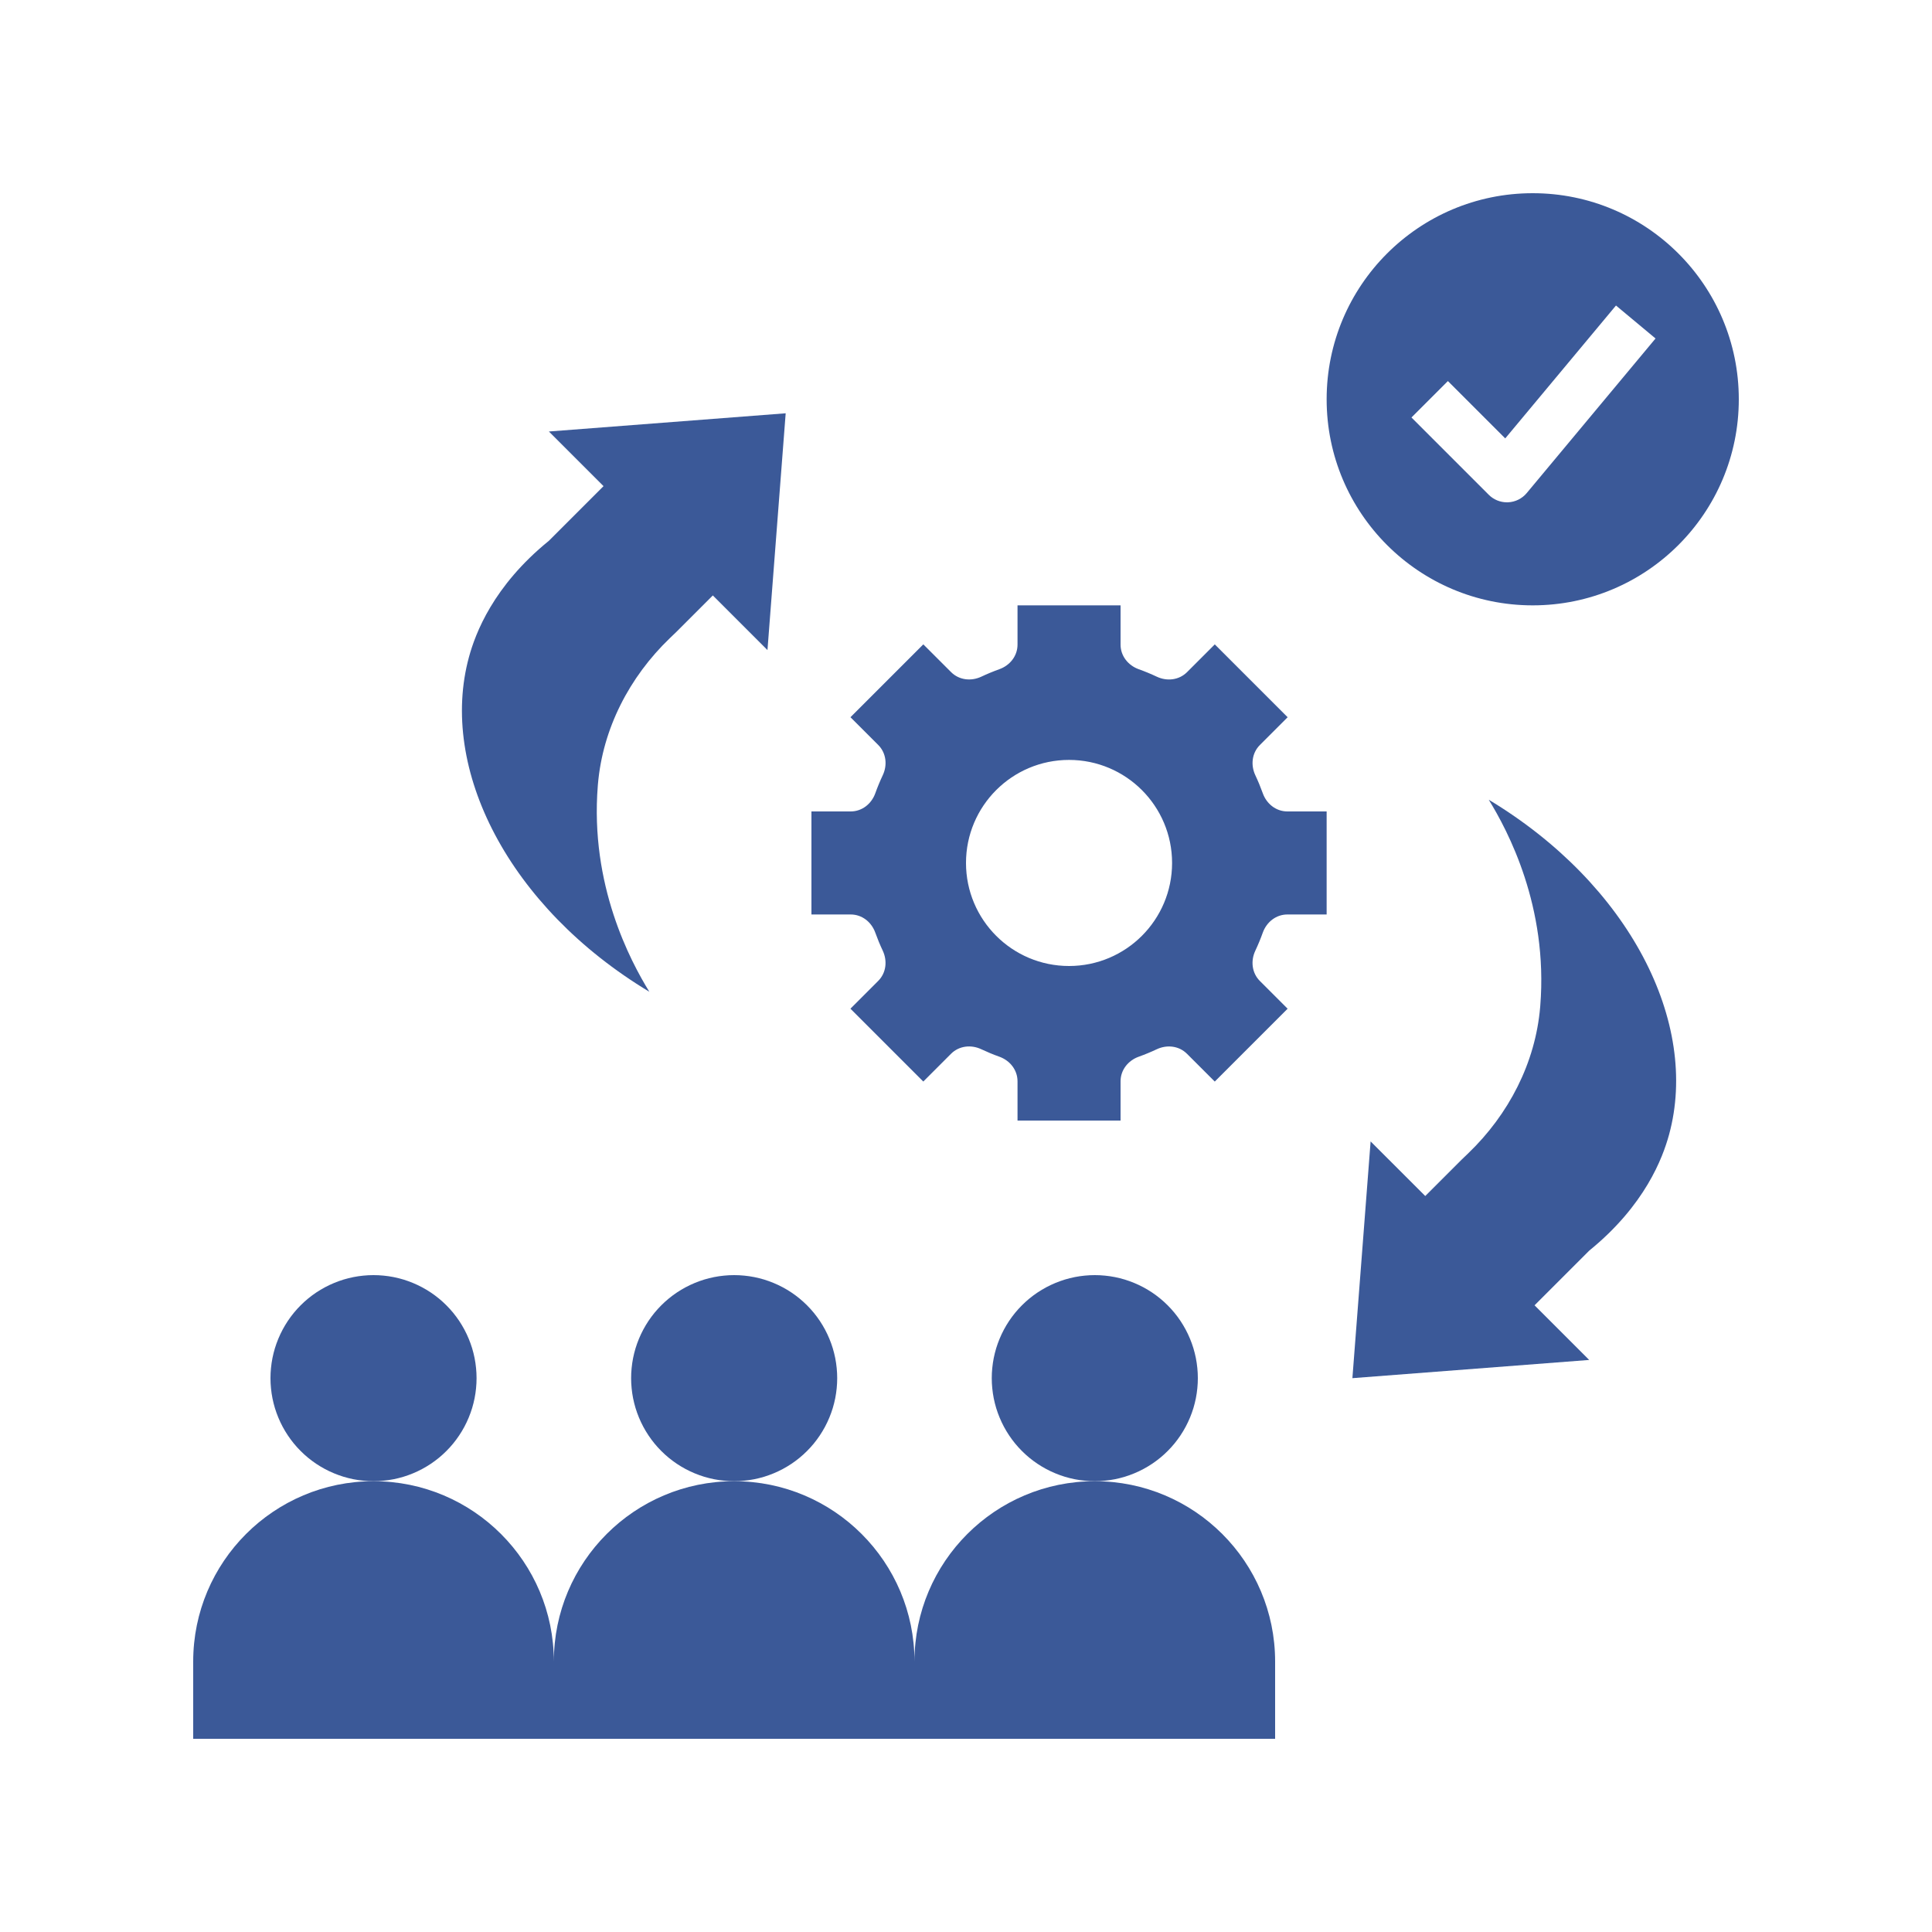
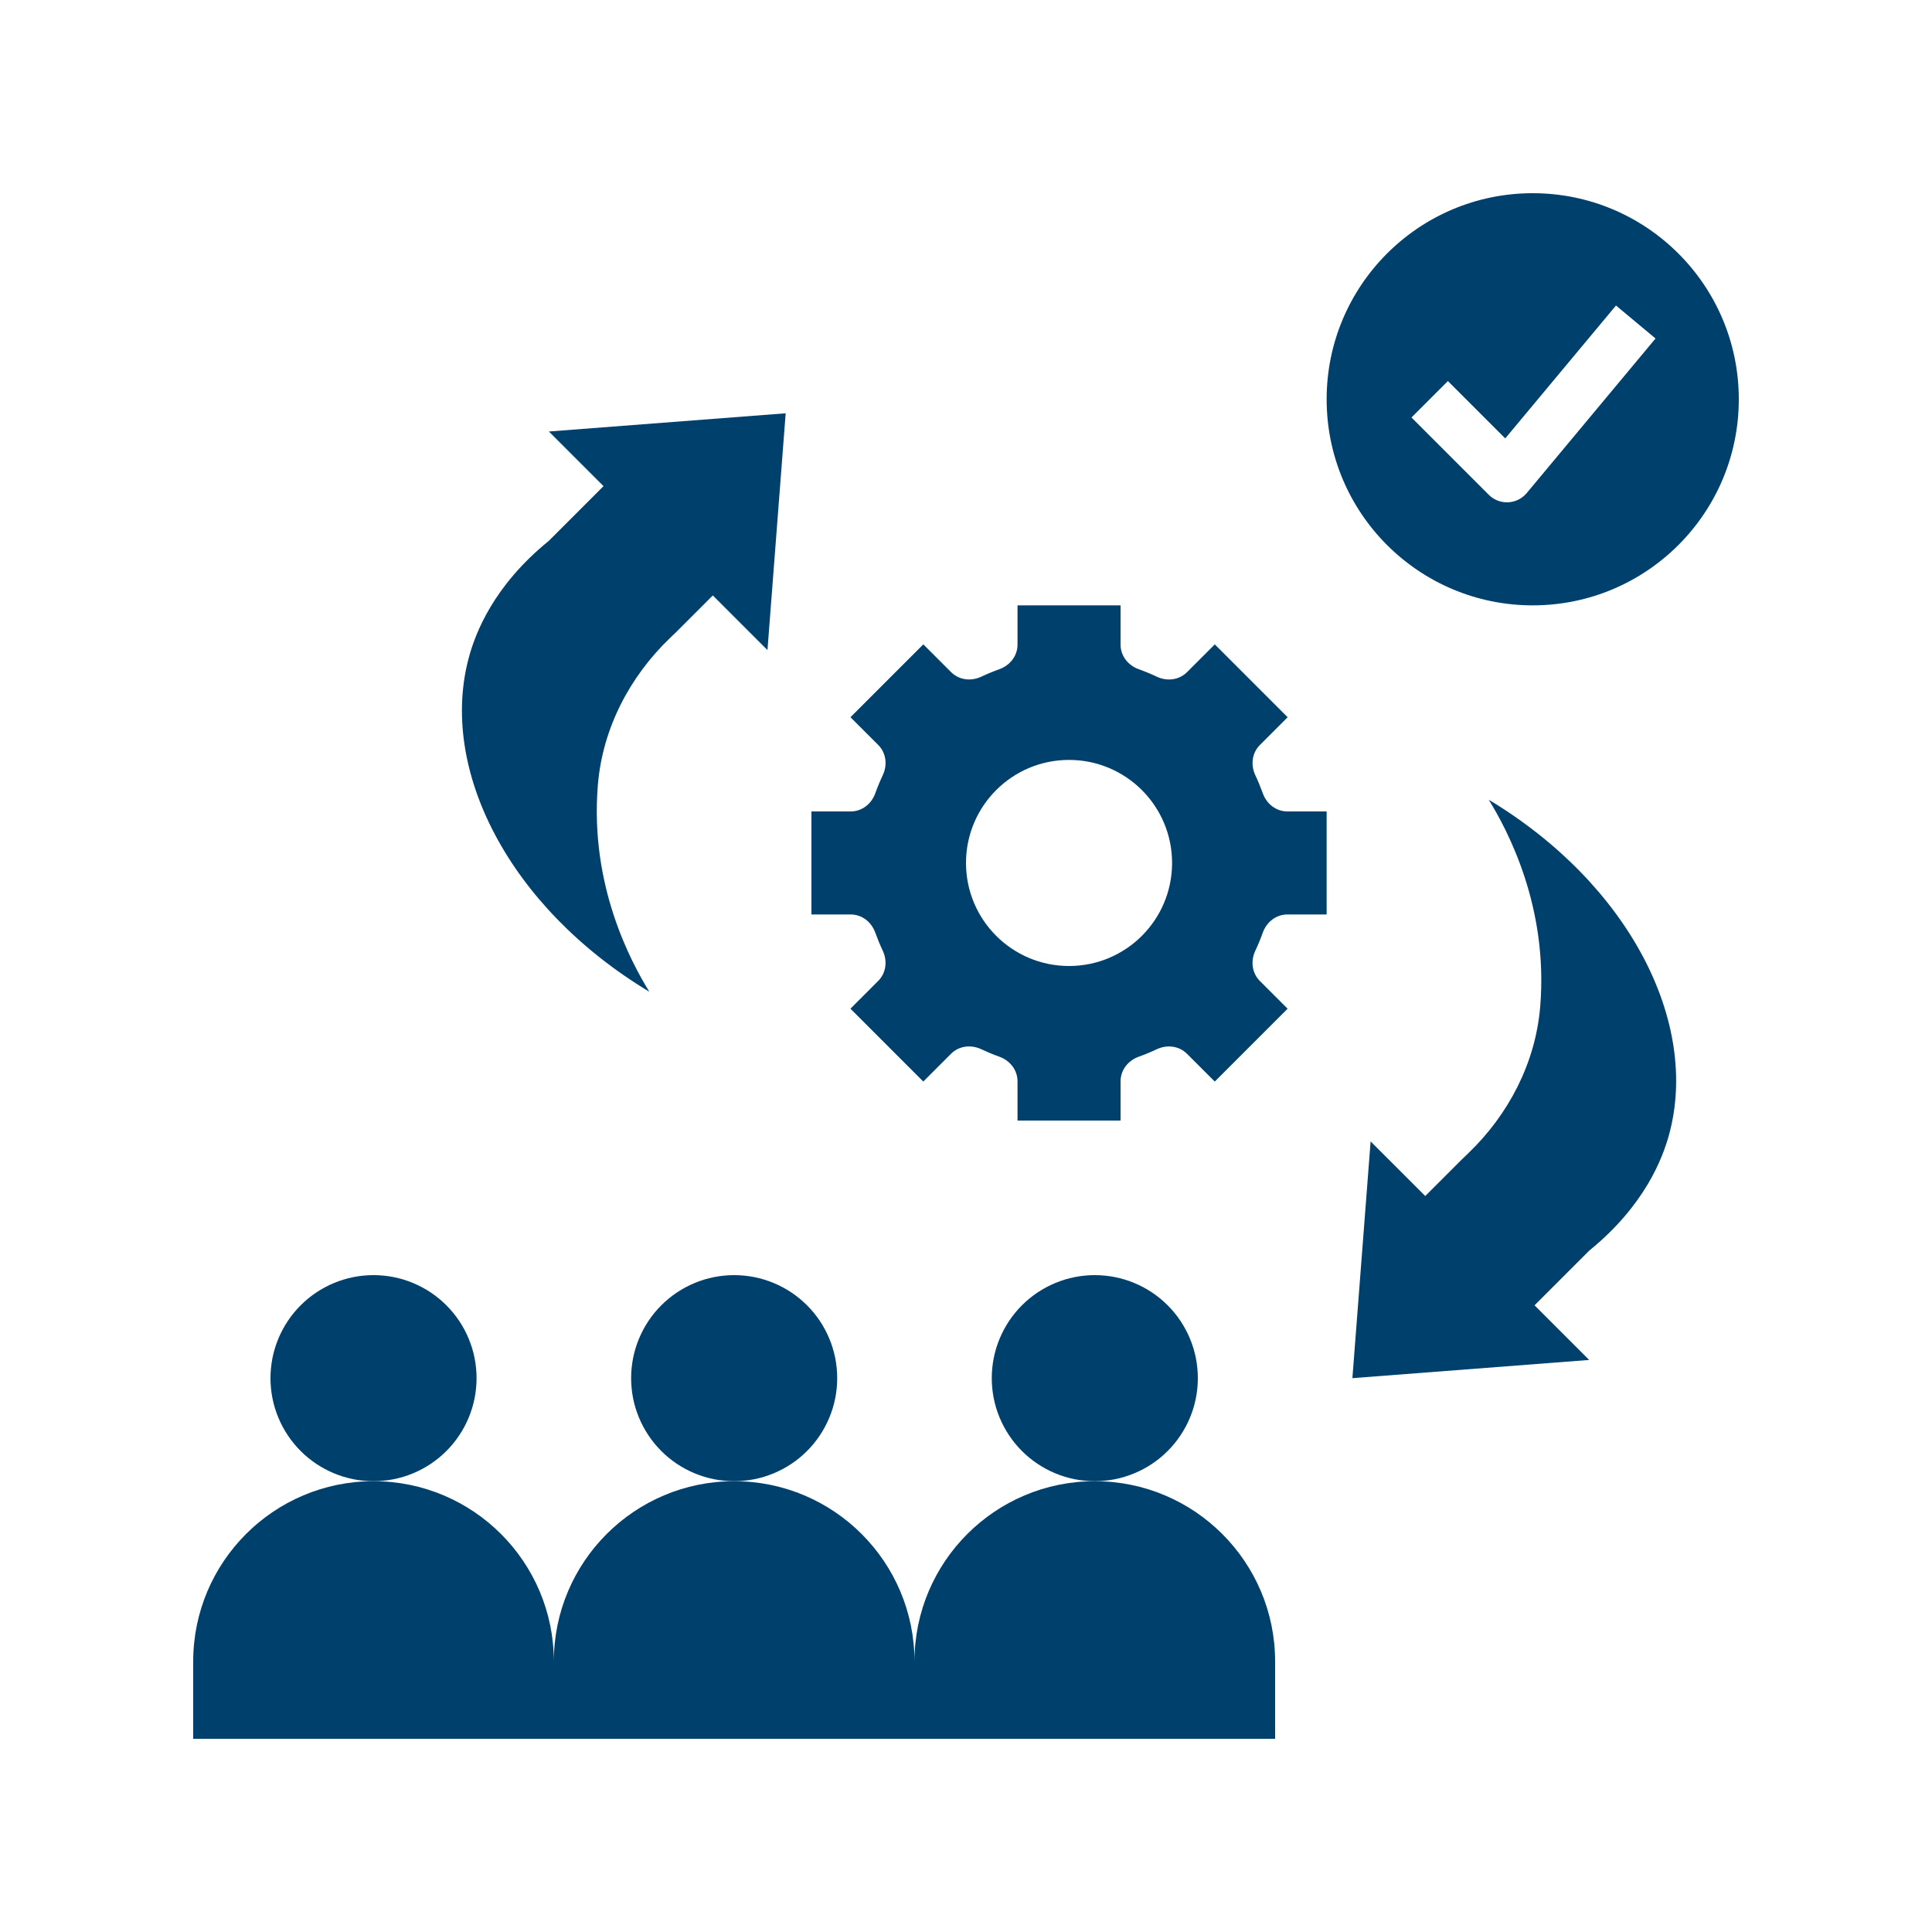
<svg xmlns="http://www.w3.org/2000/svg" width="500" zoomAndPan="magnify" viewBox="0 0 375 375" height="500" preserveAspectRatio="xMidYMid meet" version="1.0">
  <defs>
-     <clipPath id="812724b101">
+     <clipPath id="9b2159953a">
      <path d="M 37.5 287 L 248 287 L 248 337.5 L 37.5 337.5 Z M 37.5 287 " clip-rule="nonzero" />
    </clipPath>
-     <clipPath id="8f9163a5aa">
+     <clipPath id="acb60faa7d">
      <path d="M 257 37.5 L 337.5 37.5 L 337.5 118 L 257 118 Z M 257 37.5 " clip-rule="nonzero" />
    </clipPath>
  </defs>
-   <path fill="#3b5998" d="M 169.895 181.031 C 170.324 182.227 170.805 183.391 171.34 184.523 C 172.273 186.512 172.012 188.844 170.453 190.398 L 165.07 195.785 L 179.211 209.926 L 184.594 204.539 C 186.145 202.988 188.484 202.719 190.469 203.656 C 191.605 204.191 192.773 204.676 193.965 205.102 C 196.035 205.844 197.5 207.684 197.5 209.879 L 197.5 217.5 L 217.5 217.5 L 217.5 209.879 C 217.5 207.684 218.965 205.844 221.031 205.105 C 222.227 204.676 223.391 204.195 224.523 203.66 C 226.512 202.727 228.844 202.988 230.398 204.547 L 235.785 209.93 L 249.926 195.789 L 244.539 190.406 C 242.988 188.855 242.719 186.516 243.656 184.531 C 244.191 183.395 244.676 182.227 245.102 181.035 C 245.844 178.965 247.684 177.5 249.879 177.5 L 257.5 177.5 L 257.5 157.5 L 249.879 157.5 C 247.684 157.5 245.844 156.035 245.105 153.969 C 244.676 152.773 244.195 151.609 243.66 150.477 C 242.727 148.488 242.988 146.156 244.547 144.602 L 249.93 139.215 L 235.789 125.074 L 230.406 130.461 C 228.855 132.012 226.516 132.281 224.531 131.344 C 223.395 130.809 222.227 130.324 221.035 129.898 C 218.965 129.156 217.5 127.316 217.5 125.121 L 217.5 117.5 L 197.5 117.5 L 197.5 125.121 C 197.5 127.316 196.035 129.156 193.969 129.895 C 192.773 130.324 191.609 130.805 190.477 131.34 C 188.488 132.273 186.156 132.012 184.602 130.453 L 179.215 125.07 L 165.074 139.211 L 170.461 144.594 C 172.012 146.145 172.281 148.484 171.344 150.469 C 170.809 151.605 170.324 152.773 169.898 153.965 C 169.156 156.035 167.316 157.5 165.121 157.5 L 157.5 157.5 L 157.5 177.5 L 165.121 177.5 C 167.316 177.5 169.156 178.965 169.895 181.031 Z M 207.5 147.5 C 218.547 147.5 227.5 156.453 227.5 167.5 C 227.5 178.547 218.547 187.5 207.5 187.5 C 196.453 187.5 187.5 178.547 187.5 167.5 C 187.5 156.453 196.453 147.5 207.5 147.5 Z M 207.5 147.5 " fill-opacity="1" fill-rule="nonzero" />
-   <path fill="#3b5998" d="M 162.5 267.5 C 162.5 268.156 162.469 268.809 162.402 269.461 C 162.34 270.113 162.242 270.758 162.117 271.402 C 161.988 272.043 161.828 272.68 161.641 273.305 C 161.449 273.934 161.227 274.547 160.977 275.152 C 160.727 275.758 160.445 276.352 160.137 276.93 C 159.828 277.504 159.492 278.066 159.129 278.609 C 158.766 279.156 158.375 279.68 157.961 280.188 C 157.543 280.695 157.105 281.18 156.641 281.641 C 156.18 282.105 155.695 282.543 155.188 282.961 C 154.68 283.375 154.156 283.766 153.613 284.129 C 153.066 284.492 152.504 284.828 151.93 285.137 C 151.352 285.445 150.758 285.727 150.152 285.977 C 149.547 286.227 148.934 286.449 148.305 286.641 C 147.68 286.828 147.043 286.988 146.402 287.117 C 145.758 287.242 145.113 287.34 144.461 287.402 C 143.809 287.469 143.156 287.5 142.5 287.5 C 141.844 287.5 141.191 287.469 140.539 287.402 C 139.887 287.34 139.242 287.242 138.598 287.117 C 137.957 286.988 137.32 286.828 136.695 286.641 C 136.066 286.449 135.453 286.227 134.848 285.977 C 134.242 285.727 133.648 285.445 133.07 285.137 C 132.496 284.828 131.934 284.492 131.387 284.129 C 130.844 283.766 130.32 283.375 129.812 282.961 C 129.305 282.543 128.82 282.105 128.359 281.641 C 127.895 281.18 127.457 280.695 127.039 280.188 C 126.625 279.68 126.234 279.156 125.871 278.609 C 125.508 278.066 125.172 277.504 124.863 276.93 C 124.555 276.352 124.273 275.758 124.023 275.152 C 123.773 274.547 123.551 273.934 123.359 273.305 C 123.172 272.68 123.012 272.043 122.883 271.402 C 122.758 270.758 122.66 270.113 122.598 269.461 C 122.531 268.809 122.5 268.156 122.5 267.5 C 122.5 266.844 122.531 266.191 122.598 265.539 C 122.66 264.887 122.758 264.242 122.883 263.598 C 123.012 262.957 123.172 262.32 123.359 261.695 C 123.551 261.066 123.773 260.453 124.023 259.848 C 124.273 259.242 124.555 258.648 124.863 258.07 C 125.172 257.496 125.508 256.934 125.871 256.387 C 126.234 255.844 126.625 255.32 127.039 254.812 C 127.457 254.305 127.895 253.82 128.359 253.359 C 128.82 252.895 129.305 252.457 129.812 252.039 C 130.32 251.625 130.844 251.234 131.387 250.871 C 131.934 250.508 132.496 250.172 133.07 249.863 C 133.648 249.555 134.242 249.273 134.848 249.023 C 135.453 248.773 136.066 248.551 136.695 248.359 C 137.32 248.172 137.957 248.012 138.598 247.883 C 139.242 247.758 139.887 247.66 140.539 247.598 C 141.191 247.531 141.844 247.5 142.5 247.5 C 143.156 247.5 143.809 247.531 144.461 247.598 C 145.113 247.66 145.758 247.758 146.402 247.883 C 147.043 248.012 147.68 248.172 148.305 248.359 C 148.934 248.551 149.547 248.773 150.152 249.023 C 150.758 249.273 151.352 249.555 151.93 249.863 C 152.504 250.172 153.066 250.508 153.613 250.871 C 154.156 251.234 154.68 251.625 155.188 252.039 C 155.695 252.457 156.18 252.895 156.641 253.359 C 157.105 253.82 157.543 254.305 157.961 254.812 C 158.375 255.32 158.766 255.844 159.129 256.387 C 159.492 256.934 159.828 257.496 160.137 258.07 C 160.445 258.648 160.727 259.242 160.977 259.848 C 161.227 260.453 161.449 261.066 161.641 261.695 C 161.828 262.32 161.988 262.957 162.117 263.598 C 162.242 264.242 162.34 264.887 162.402 265.539 C 162.469 266.191 162.5 266.844 162.5 267.5 Z M 162.5 267.5 " fill-opacity="1" fill-rule="nonzero" />
-   <path fill="#3b5998" d="M 232.5 267.5 C 232.5 268.156 232.469 268.809 232.402 269.461 C 232.34 270.113 232.242 270.758 232.117 271.402 C 231.988 272.043 231.828 272.68 231.641 273.305 C 231.449 273.934 231.227 274.547 230.977 275.152 C 230.727 275.758 230.445 276.352 230.137 276.93 C 229.828 277.504 229.492 278.066 229.129 278.609 C 228.766 279.156 228.375 279.68 227.961 280.188 C 227.543 280.695 227.105 281.18 226.641 281.641 C 226.18 282.105 225.695 282.543 225.188 282.961 C 224.68 283.375 224.156 283.766 223.613 284.129 C 223.066 284.492 222.504 284.828 221.93 285.137 C 221.352 285.445 220.758 285.727 220.152 285.977 C 219.547 286.227 218.934 286.449 218.305 286.641 C 217.68 286.828 217.043 286.988 216.402 287.117 C 215.758 287.242 215.113 287.34 214.461 287.402 C 213.809 287.469 213.156 287.5 212.5 287.5 C 211.844 287.5 211.191 287.469 210.539 287.402 C 209.887 287.34 209.242 287.242 208.598 287.117 C 207.957 286.988 207.32 286.828 206.695 286.641 C 206.066 286.449 205.453 286.227 204.848 285.977 C 204.242 285.727 203.648 285.445 203.07 285.137 C 202.496 284.828 201.934 284.492 201.387 284.129 C 200.844 283.766 200.32 283.375 199.812 282.961 C 199.305 282.543 198.82 282.105 198.359 281.641 C 197.895 281.18 197.457 280.695 197.039 280.188 C 196.625 279.68 196.234 279.156 195.871 278.609 C 195.508 278.066 195.172 277.504 194.863 276.93 C 194.555 276.352 194.273 275.758 194.023 275.152 C 193.773 274.547 193.551 273.934 193.359 273.305 C 193.172 272.68 193.012 272.043 192.883 271.402 C 192.758 270.758 192.66 270.113 192.598 269.461 C 192.531 268.809 192.5 268.156 192.5 267.5 C 192.5 266.844 192.531 266.191 192.598 265.539 C 192.66 264.887 192.758 264.242 192.883 263.598 C 193.012 262.957 193.172 262.32 193.359 261.695 C 193.551 261.066 193.773 260.453 194.023 259.848 C 194.273 259.242 194.555 258.648 194.863 258.07 C 195.172 257.496 195.508 256.934 195.871 256.387 C 196.234 255.844 196.625 255.32 197.039 254.812 C 197.457 254.305 197.895 253.82 198.359 253.359 C 198.82 252.895 199.305 252.457 199.812 252.039 C 200.32 251.625 200.844 251.234 201.387 250.871 C 201.934 250.508 202.496 250.172 203.07 249.863 C 203.648 249.555 204.242 249.273 204.848 249.023 C 205.453 248.773 206.066 248.551 206.695 248.359 C 207.32 248.172 207.957 248.012 208.598 247.883 C 209.242 247.758 209.887 247.66 210.539 247.598 C 211.191 247.531 211.844 247.5 212.5 247.5 C 213.156 247.5 213.809 247.531 214.461 247.598 C 215.113 247.66 215.758 247.758 216.402 247.883 C 217.043 248.012 217.68 248.172 218.305 248.359 C 218.934 248.551 219.547 248.773 220.152 249.023 C 220.758 249.273 221.352 249.555 221.93 249.863 C 222.504 250.172 223.066 250.508 223.613 250.871 C 224.156 251.234 224.68 251.625 225.188 252.039 C 225.695 252.457 226.18 252.895 226.641 253.359 C 227.105 253.82 227.543 254.305 227.961 254.812 C 228.375 255.32 228.766 255.844 229.129 256.387 C 229.492 256.934 229.828 257.496 230.137 258.07 C 230.445 258.648 230.727 259.242 230.977 259.848 C 231.227 260.453 231.449 261.066 231.641 261.695 C 231.828 262.32 231.988 262.957 232.117 263.598 C 232.242 264.242 232.34 264.887 232.402 265.539 C 232.469 266.191 232.5 266.844 232.5 267.5 Z M 232.5 267.5 " fill-opacity="1" fill-rule="nonzero" />
-   <g clip-path="url(#812724b101)">
-     <path fill="#3b5998" d="M 247.5 322.5 C 247.5 303.172 231.828 287.5 212.5 287.5 C 193.172 287.5 177.5 303.172 177.5 322.5 C 177.5 303.172 161.828 287.5 142.5 287.5 C 123.172 287.5 107.5 303.172 107.5 322.5 C 107.5 303.172 91.828 287.5 72.5 287.5 C 53.172 287.5 37.5 303.172 37.5 322.5 L 37.5 337.5 L 247.5 337.5 Z M 247.5 322.5 " fill-opacity="1" fill-rule="nonzero" />
+   <path fill="#00406d" d="M 169.895 181.031 C 170.324 182.227 170.805 183.391 171.34 184.523 C 172.273 186.512 172.012 188.844 170.453 190.398 L 165.07 195.785 L 179.211 209.926 L 184.594 204.539 C 186.145 202.988 188.484 202.719 190.469 203.656 C 191.605 204.191 192.773 204.676 193.965 205.102 C 196.035 205.844 197.5 207.684 197.5 209.879 L 197.5 217.5 L 217.5 217.5 L 217.5 209.879 C 217.5 207.684 218.965 205.844 221.031 205.105 C 222.227 204.676 223.391 204.195 224.523 203.66 C 226.512 202.727 228.844 202.988 230.398 204.547 L 235.785 209.93 L 249.926 195.789 L 244.539 190.406 C 242.988 188.855 242.719 186.516 243.656 184.531 C 244.191 183.395 244.676 182.227 245.102 181.035 C 245.844 178.965 247.684 177.5 249.879 177.5 L 257.5 177.5 L 257.5 157.5 L 249.879 157.5 C 247.684 157.5 245.844 156.035 245.105 153.969 C 244.676 152.773 244.195 151.609 243.66 150.477 C 242.727 148.488 242.988 146.156 244.547 144.602 L 249.93 139.215 L 235.789 125.074 L 230.406 130.461 C 228.855 132.012 226.516 132.281 224.531 131.344 C 223.395 130.809 222.227 130.324 221.035 129.898 C 218.965 129.156 217.5 127.316 217.5 125.121 L 217.5 117.5 L 197.5 117.5 L 197.5 125.121 C 197.5 127.316 196.035 129.156 193.969 129.895 C 192.773 130.324 191.609 130.805 190.477 131.34 C 188.488 132.273 186.156 132.012 184.602 130.453 L 179.215 125.07 L 165.074 139.211 L 170.461 144.594 C 172.012 146.145 172.281 148.484 171.344 150.469 C 170.809 151.605 170.324 152.773 169.898 153.965 C 169.156 156.035 167.316 157.5 165.121 157.5 L 157.5 157.5 L 157.5 177.5 L 165.121 177.5 C 167.316 177.5 169.156 178.965 169.895 181.031 Z M 207.5 147.5 C 218.547 147.5 227.5 156.453 227.5 167.5 C 227.5 178.547 218.547 187.5 207.5 187.5 C 196.453 187.5 187.5 178.547 187.5 167.5 C 187.5 156.453 196.453 147.5 207.5 147.5 Z M 207.5 147.5 " fill-opacity="1" fill-rule="nonzero" />
+   <path fill="#00406d" d="M 162.5 267.5 C 162.5 268.156 162.469 268.809 162.402 269.461 C 162.34 270.113 162.242 270.758 162.117 271.402 C 161.988 272.043 161.828 272.68 161.641 273.305 C 161.449 273.934 161.227 274.547 160.977 275.152 C 160.727 275.758 160.445 276.352 160.137 276.93 C 159.828 277.504 159.492 278.066 159.129 278.609 C 158.766 279.156 158.375 279.68 157.961 280.188 C 157.543 280.695 157.105 281.18 156.641 281.641 C 156.18 282.105 155.695 282.543 155.188 282.961 C 154.68 283.375 154.156 283.766 153.613 284.129 C 153.066 284.492 152.504 284.828 151.93 285.137 C 151.352 285.445 150.758 285.727 150.152 285.977 C 149.547 286.227 148.934 286.449 148.305 286.641 C 147.68 286.828 147.043 286.988 146.402 287.117 C 145.758 287.242 145.113 287.34 144.461 287.402 C 143.809 287.469 143.156 287.5 142.5 287.5 C 141.844 287.5 141.191 287.469 140.539 287.402 C 139.887 287.34 139.242 287.242 138.598 287.117 C 137.957 286.988 137.32 286.828 136.695 286.641 C 136.066 286.449 135.453 286.227 134.848 285.977 C 134.242 285.727 133.648 285.445 133.07 285.137 C 132.496 284.828 131.934 284.492 131.387 284.129 C 130.844 283.766 130.32 283.375 129.812 282.961 C 129.305 282.543 128.82 282.105 128.359 281.641 C 127.895 281.18 127.457 280.695 127.039 280.188 C 126.625 279.68 126.234 279.156 125.871 278.609 C 125.508 278.066 125.172 277.504 124.863 276.93 C 124.555 276.352 124.273 275.758 124.023 275.152 C 123.773 274.547 123.551 273.934 123.359 273.305 C 123.172 272.68 123.012 272.043 122.883 271.402 C 122.758 270.758 122.66 270.113 122.598 269.461 C 122.531 268.809 122.5 268.156 122.5 267.5 C 122.5 266.844 122.531 266.191 122.598 265.539 C 122.66 264.887 122.758 264.242 122.883 263.598 C 123.012 262.957 123.172 262.32 123.359 261.695 C 123.551 261.066 123.773 260.453 124.023 259.848 C 124.273 259.242 124.555 258.648 124.863 258.07 C 125.172 257.496 125.508 256.934 125.871 256.387 C 126.234 255.844 126.625 255.32 127.039 254.812 C 127.457 254.305 127.895 253.82 128.359 253.359 C 128.82 252.895 129.305 252.457 129.812 252.039 C 130.32 251.625 130.844 251.234 131.387 250.871 C 131.934 250.508 132.496 250.172 133.07 249.863 C 133.648 249.555 134.242 249.273 134.848 249.023 C 135.453 248.773 136.066 248.551 136.695 248.359 C 137.32 248.172 137.957 248.012 138.598 247.883 C 139.242 247.758 139.887 247.66 140.539 247.598 C 141.191 247.531 141.844 247.5 142.5 247.5 C 143.156 247.5 143.809 247.531 144.461 247.598 C 145.113 247.66 145.758 247.758 146.402 247.883 C 147.043 248.012 147.68 248.172 148.305 248.359 C 148.934 248.551 149.547 248.773 150.152 249.023 C 150.758 249.273 151.352 249.555 151.93 249.863 C 152.504 250.172 153.066 250.508 153.613 250.871 C 154.156 251.234 154.68 251.625 155.188 252.039 C 155.695 252.457 156.18 252.895 156.641 253.359 C 157.105 253.82 157.543 254.305 157.961 254.812 C 158.375 255.32 158.766 255.844 159.129 256.387 C 159.492 256.934 159.828 257.496 160.137 258.07 C 160.445 258.648 160.727 259.242 160.977 259.848 C 161.227 260.453 161.449 261.066 161.641 261.695 C 161.828 262.32 161.988 262.957 162.117 263.598 C 162.242 264.242 162.34 264.887 162.402 265.539 C 162.469 266.191 162.5 266.844 162.5 267.5 Z M 162.5 267.5 " fill-opacity="1" fill-rule="nonzero" />
+   <path fill="#00406d" d="M 232.5 267.5 C 232.5 268.156 232.469 268.809 232.402 269.461 C 232.34 270.113 232.242 270.758 232.117 271.402 C 231.988 272.043 231.828 272.68 231.641 273.305 C 231.449 273.934 231.227 274.547 230.977 275.152 C 230.727 275.758 230.445 276.352 230.137 276.93 C 229.828 277.504 229.492 278.066 229.129 278.609 C 228.766 279.156 228.375 279.68 227.961 280.188 C 227.543 280.695 227.105 281.18 226.641 281.641 C 226.18 282.105 225.695 282.543 225.188 282.961 C 224.68 283.375 224.156 283.766 223.613 284.129 C 223.066 284.492 222.504 284.828 221.93 285.137 C 221.352 285.445 220.758 285.727 220.152 285.977 C 219.547 286.227 218.934 286.449 218.305 286.641 C 217.68 286.828 217.043 286.988 216.402 287.117 C 215.758 287.242 215.113 287.34 214.461 287.402 C 213.809 287.469 213.156 287.5 212.5 287.5 C 211.844 287.5 211.191 287.469 210.539 287.402 C 209.887 287.34 209.242 287.242 208.598 287.117 C 207.957 286.988 207.32 286.828 206.695 286.641 C 206.066 286.449 205.453 286.227 204.848 285.977 C 204.242 285.727 203.648 285.445 203.07 285.137 C 202.496 284.828 201.934 284.492 201.387 284.129 C 200.844 283.766 200.32 283.375 199.812 282.961 C 199.305 282.543 198.82 282.105 198.359 281.641 C 197.895 281.18 197.457 280.695 197.039 280.188 C 196.625 279.68 196.234 279.156 195.871 278.609 C 195.508 278.066 195.172 277.504 194.863 276.93 C 194.555 276.352 194.273 275.758 194.023 275.152 C 193.773 274.547 193.551 273.934 193.359 273.305 C 193.172 272.68 193.012 272.043 192.883 271.402 C 192.758 270.758 192.66 270.113 192.598 269.461 C 192.531 268.809 192.5 268.156 192.5 267.5 C 192.5 266.844 192.531 266.191 192.598 265.539 C 192.66 264.887 192.758 264.242 192.883 263.598 C 193.012 262.957 193.172 262.32 193.359 261.695 C 193.551 261.066 193.773 260.453 194.023 259.848 C 194.273 259.242 194.555 258.648 194.863 258.07 C 195.172 257.496 195.508 256.934 195.871 256.387 C 196.234 255.844 196.625 255.32 197.039 254.812 C 197.457 254.305 197.895 253.82 198.359 253.359 C 198.82 252.895 199.305 252.457 199.812 252.039 C 200.32 251.625 200.844 251.234 201.387 250.871 C 201.934 250.508 202.496 250.172 203.07 249.863 C 203.648 249.555 204.242 249.273 204.848 249.023 C 205.453 248.773 206.066 248.551 206.695 248.359 C 207.32 248.172 207.957 248.012 208.598 247.883 C 209.242 247.758 209.887 247.66 210.539 247.598 C 211.191 247.531 211.844 247.5 212.5 247.5 C 213.156 247.5 213.809 247.531 214.461 247.598 C 215.113 247.66 215.758 247.758 216.402 247.883 C 217.043 248.012 217.68 248.172 218.305 248.359 C 218.934 248.551 219.547 248.773 220.152 249.023 C 220.758 249.273 221.352 249.555 221.93 249.863 C 222.504 250.172 223.066 250.508 223.613 250.871 C 224.156 251.234 224.68 251.625 225.188 252.039 C 225.695 252.457 226.18 252.895 226.641 253.359 C 227.105 253.82 227.543 254.305 227.961 254.812 C 228.375 255.32 228.766 255.844 229.129 256.387 C 229.492 256.934 229.828 257.496 230.137 258.07 C 230.445 258.648 230.727 259.242 230.977 259.848 C 231.227 260.453 231.449 261.066 231.641 261.695 C 231.828 262.32 231.988 262.957 232.117 263.598 C 232.242 264.242 232.34 264.887 232.402 265.539 C 232.469 266.191 232.5 266.844 232.5 267.5 Z M 232.5 267.5 " fill-opacity="1" fill-rule="nonzero" />
+   <g clip-path="url(#9b2159953a)">
+     <path fill="#00406d" d="M 247.5 322.5 C 247.5 303.172 231.828 287.5 212.5 287.5 C 193.172 287.5 177.5 303.172 177.5 322.5 C 177.5 303.172 161.828 287.5 142.5 287.5 C 123.172 287.5 107.5 303.172 107.5 322.5 C 107.5 303.172 91.828 287.5 72.5 287.5 C 53.172 287.5 37.5 303.172 37.5 322.5 L 37.5 337.5 L 247.5 337.5 Z M 247.5 322.5 " fill-opacity="1" fill-rule="nonzero" />
  </g>
-   <path fill="#3b5998" d="M 92.5 267.5 C 92.5 268.156 92.469 268.809 92.402 269.461 C 92.34 270.113 92.242 270.758 92.117 271.402 C 91.988 272.043 91.828 272.68 91.641 273.305 C 91.449 273.934 91.227 274.547 90.977 275.152 C 90.727 275.758 90.445 276.352 90.137 276.93 C 89.828 277.504 89.492 278.066 89.129 278.609 C 88.766 279.156 88.375 279.68 87.961 280.188 C 87.543 280.695 87.105 281.18 86.641 281.641 C 86.18 282.105 85.695 282.543 85.188 282.961 C 84.68 283.375 84.156 283.766 83.613 284.129 C 83.066 284.492 82.504 284.828 81.93 285.137 C 81.352 285.445 80.758 285.727 80.152 285.977 C 79.547 286.227 78.934 286.449 78.305 286.641 C 77.68 286.828 77.043 286.988 76.402 287.117 C 75.758 287.242 75.113 287.34 74.461 287.402 C 73.809 287.469 73.156 287.5 72.5 287.5 C 71.844 287.5 71.191 287.469 70.539 287.402 C 69.887 287.34 69.242 287.242 68.598 287.117 C 67.957 286.988 67.32 286.828 66.695 286.641 C 66.066 286.449 65.453 286.227 64.848 285.977 C 64.242 285.727 63.648 285.445 63.07 285.137 C 62.496 284.828 61.934 284.492 61.387 284.129 C 60.844 283.766 60.32 283.375 59.812 282.961 C 59.305 282.543 58.82 282.105 58.359 281.641 C 57.895 281.18 57.457 280.695 57.039 280.188 C 56.625 279.68 56.234 279.156 55.871 278.609 C 55.508 278.066 55.172 277.504 54.863 276.93 C 54.555 276.352 54.273 275.758 54.023 275.152 C 53.773 274.547 53.551 273.934 53.359 273.305 C 53.172 272.68 53.012 272.043 52.883 271.402 C 52.758 270.758 52.66 270.113 52.598 269.461 C 52.531 268.809 52.5 268.156 52.5 267.5 C 52.5 266.844 52.531 266.191 52.598 265.539 C 52.66 264.887 52.758 264.242 52.883 263.598 C 53.012 262.957 53.172 262.32 53.359 261.695 C 53.551 261.066 53.773 260.453 54.023 259.848 C 54.273 259.242 54.555 258.648 54.863 258.07 C 55.172 257.496 55.508 256.934 55.871 256.387 C 56.234 255.844 56.625 255.32 57.039 254.812 C 57.457 254.305 57.895 253.82 58.359 253.359 C 58.82 252.895 59.305 252.457 59.812 252.039 C 60.32 251.625 60.844 251.234 61.387 250.871 C 61.934 250.508 62.496 250.172 63.07 249.863 C 63.648 249.555 64.242 249.273 64.848 249.023 C 65.453 248.773 66.066 248.551 66.695 248.359 C 67.32 248.172 67.957 248.012 68.598 247.883 C 69.242 247.758 69.887 247.66 70.539 247.598 C 71.191 247.531 71.844 247.5 72.5 247.5 C 73.156 247.5 73.809 247.531 74.461 247.598 C 75.113 247.66 75.758 247.758 76.402 247.883 C 77.043 248.012 77.68 248.172 78.305 248.359 C 78.934 248.551 79.547 248.773 80.152 249.023 C 80.758 249.273 81.352 249.555 81.93 249.863 C 82.504 250.172 83.066 250.508 83.613 250.871 C 84.156 251.234 84.68 251.625 85.188 252.039 C 85.695 252.457 86.18 252.895 86.641 253.359 C 87.105 253.82 87.543 254.305 87.961 254.812 C 88.375 255.32 88.766 255.844 89.129 256.387 C 89.492 256.934 89.828 257.496 90.137 258.07 C 90.445 258.648 90.727 259.242 90.977 259.848 C 91.227 260.453 91.449 261.066 91.641 261.695 C 91.828 262.32 91.988 262.957 92.117 263.598 C 92.242 264.242 92.34 264.887 92.402 265.539 C 92.469 266.191 92.5 266.844 92.5 267.5 Z M 92.5 267.5 " fill-opacity="1" fill-rule="nonzero" />
-   <path fill="#3b5998" d="M 126.035 192.5 C 122.359 186.52 114.484 171.785 116.035 152.5 C 116.039 152.414 116.051 152.336 116.055 152.254 C 116.969 141.426 122.172 131.41 130.004 123.879 L 131.289 122.645 L 138.359 115.574 L 148.965 126.18 L 152.5 80.219 L 106.539 83.754 L 117.145 94.359 L 106.539 104.965 C 95.695 113.773 92.273 122.977 91.035 127.496 C 85.09 149.238 98.754 176.086 126.035 192.5 Z M 126.035 192.5 " fill-opacity="1" fill-rule="nonzero" />
-   <path fill="#3b5998" d="M 298.945 195.469 C 298.031 206.301 292.828 216.316 284.996 223.844 L 283.711 225.078 L 276.641 232.148 L 266.035 221.547 L 262.5 267.5 L 308.461 263.965 L 297.855 253.359 L 308.461 242.754 C 319.305 233.945 322.727 224.746 323.965 220.227 C 329.91 198.484 316.246 171.641 288.965 155.227 C 292.641 161.203 300.516 175.941 298.965 195.227 C 298.961 195.305 298.949 195.387 298.945 195.469 Z M 298.945 195.469 " fill-opacity="1" fill-rule="nonzero" />
-   <g clip-path="url(#8f9163a5aa)">
-     <path fill="#3b5998" d="M 297.5 37.5 C 275.41 37.5 257.5 55.41 257.5 77.5 C 257.5 99.59 275.41 117.5 297.5 117.5 C 319.59 117.5 337.5 99.59 337.5 77.5 C 337.5 55.41 319.59 37.5 297.5 37.5 Z M 296.34 95.699 C 295.441 96.781 294.129 97.43 292.727 97.496 C 292.648 97.5 292.574 97.5 292.5 97.5 C 291.176 97.5 289.906 96.977 288.965 96.035 L 273.965 81.035 L 281.035 73.965 L 292.164 85.094 L 313.66 59.301 L 321.34 65.699 Z M 296.34 95.699 " fill-opacity="1" fill-rule="nonzero" />
+   <path fill="#00406d" d="M 92.5 267.5 C 92.5 268.156 92.469 268.809 92.402 269.461 C 92.34 270.113 92.242 270.758 92.117 271.402 C 91.988 272.043 91.828 272.68 91.641 273.305 C 91.449 273.934 91.227 274.547 90.977 275.152 C 90.727 275.758 90.445 276.352 90.137 276.93 C 89.828 277.504 89.492 278.066 89.129 278.609 C 88.766 279.156 88.375 279.68 87.961 280.188 C 87.543 280.695 87.105 281.18 86.641 281.641 C 86.18 282.105 85.695 282.543 85.188 282.961 C 84.68 283.375 84.156 283.766 83.613 284.129 C 83.066 284.492 82.504 284.828 81.93 285.137 C 81.352 285.445 80.758 285.727 80.152 285.977 C 79.547 286.227 78.934 286.449 78.305 286.641 C 77.68 286.828 77.043 286.988 76.402 287.117 C 75.758 287.242 75.113 287.34 74.461 287.402 C 73.809 287.469 73.156 287.5 72.5 287.5 C 71.844 287.5 71.191 287.469 70.539 287.402 C 69.887 287.34 69.242 287.242 68.598 287.117 C 67.957 286.988 67.32 286.828 66.695 286.641 C 66.066 286.449 65.453 286.227 64.848 285.977 C 64.242 285.727 63.648 285.445 63.07 285.137 C 62.496 284.828 61.934 284.492 61.387 284.129 C 60.844 283.766 60.32 283.375 59.812 282.961 C 59.305 282.543 58.82 282.105 58.359 281.641 C 57.895 281.18 57.457 280.695 57.039 280.188 C 56.625 279.68 56.234 279.156 55.871 278.609 C 55.508 278.066 55.172 277.504 54.863 276.93 C 54.555 276.352 54.273 275.758 54.023 275.152 C 53.773 274.547 53.551 273.934 53.359 273.305 C 53.172 272.68 53.012 272.043 52.883 271.402 C 52.758 270.758 52.66 270.113 52.598 269.461 C 52.531 268.809 52.5 268.156 52.5 267.5 C 52.5 266.844 52.531 266.191 52.598 265.539 C 52.66 264.887 52.758 264.242 52.883 263.598 C 53.012 262.957 53.172 262.32 53.359 261.695 C 53.551 261.066 53.773 260.453 54.023 259.848 C 54.273 259.242 54.555 258.648 54.863 258.07 C 55.172 257.496 55.508 256.934 55.871 256.387 C 56.234 255.844 56.625 255.32 57.039 254.812 C 57.457 254.305 57.895 253.82 58.359 253.359 C 58.82 252.895 59.305 252.457 59.812 252.039 C 60.32 251.625 60.844 251.234 61.387 250.871 C 61.934 250.508 62.496 250.172 63.07 249.863 C 63.648 249.555 64.242 249.273 64.848 249.023 C 65.453 248.773 66.066 248.551 66.695 248.359 C 67.32 248.172 67.957 248.012 68.598 247.883 C 69.242 247.758 69.887 247.66 70.539 247.598 C 71.191 247.531 71.844 247.5 72.5 247.5 C 73.156 247.5 73.809 247.531 74.461 247.598 C 75.113 247.66 75.758 247.758 76.402 247.883 C 77.043 248.012 77.68 248.172 78.305 248.359 C 78.934 248.551 79.547 248.773 80.152 249.023 C 80.758 249.273 81.352 249.555 81.93 249.863 C 82.504 250.172 83.066 250.508 83.613 250.871 C 84.156 251.234 84.68 251.625 85.188 252.039 C 85.695 252.457 86.18 252.895 86.641 253.359 C 87.105 253.82 87.543 254.305 87.961 254.812 C 88.375 255.32 88.766 255.844 89.129 256.387 C 89.492 256.934 89.828 257.496 90.137 258.07 C 90.445 258.648 90.727 259.242 90.977 259.848 C 91.227 260.453 91.449 261.066 91.641 261.695 C 91.828 262.32 91.988 262.957 92.117 263.598 C 92.242 264.242 92.34 264.887 92.402 265.539 C 92.469 266.191 92.5 266.844 92.5 267.5 Z M 92.5 267.5 " fill-opacity="1" fill-rule="nonzero" />
+   <path fill="#00406d" d="M 126.035 192.5 C 122.359 186.52 114.484 171.785 116.035 152.5 C 116.039 152.414 116.051 152.336 116.055 152.254 C 116.969 141.426 122.172 131.41 130.004 123.879 L 131.289 122.645 L 138.359 115.574 L 148.965 126.18 L 152.5 80.219 L 106.539 83.754 L 117.145 94.359 L 106.539 104.965 C 95.695 113.773 92.273 122.977 91.035 127.496 C 85.09 149.238 98.754 176.086 126.035 192.5 Z M 126.035 192.5 " fill-opacity="1" fill-rule="nonzero" />
+   <path fill="#00406d" d="M 298.945 195.469 C 298.031 206.301 292.828 216.316 284.996 223.844 L 283.711 225.078 L 276.641 232.148 L 266.035 221.547 L 262.5 267.5 L 308.461 263.965 L 297.855 253.359 L 308.461 242.754 C 319.305 233.945 322.727 224.746 323.965 220.227 C 329.91 198.484 316.246 171.641 288.965 155.227 C 292.641 161.203 300.516 175.941 298.965 195.227 C 298.961 195.305 298.949 195.387 298.945 195.469 Z M 298.945 195.469 " fill-opacity="1" fill-rule="nonzero" />
+   <g clip-path="url(#acb60faa7d)">
+     <path fill="#00406d" d="M 297.5 37.5 C 275.41 37.5 257.5 55.41 257.5 77.5 C 257.5 99.59 275.41 117.5 297.5 117.5 C 319.59 117.5 337.5 99.59 337.5 77.5 C 337.5 55.41 319.59 37.5 297.5 37.5 Z M 296.34 95.699 C 295.441 96.781 294.129 97.43 292.727 97.496 C 292.648 97.5 292.574 97.5 292.5 97.5 C 291.176 97.5 289.906 96.977 288.965 96.035 L 273.965 81.035 L 281.035 73.965 L 292.164 85.094 L 313.66 59.301 L 321.34 65.699 Z M 296.34 95.699 " fill-opacity="1" fill-rule="nonzero" />
  </g>
</svg>
